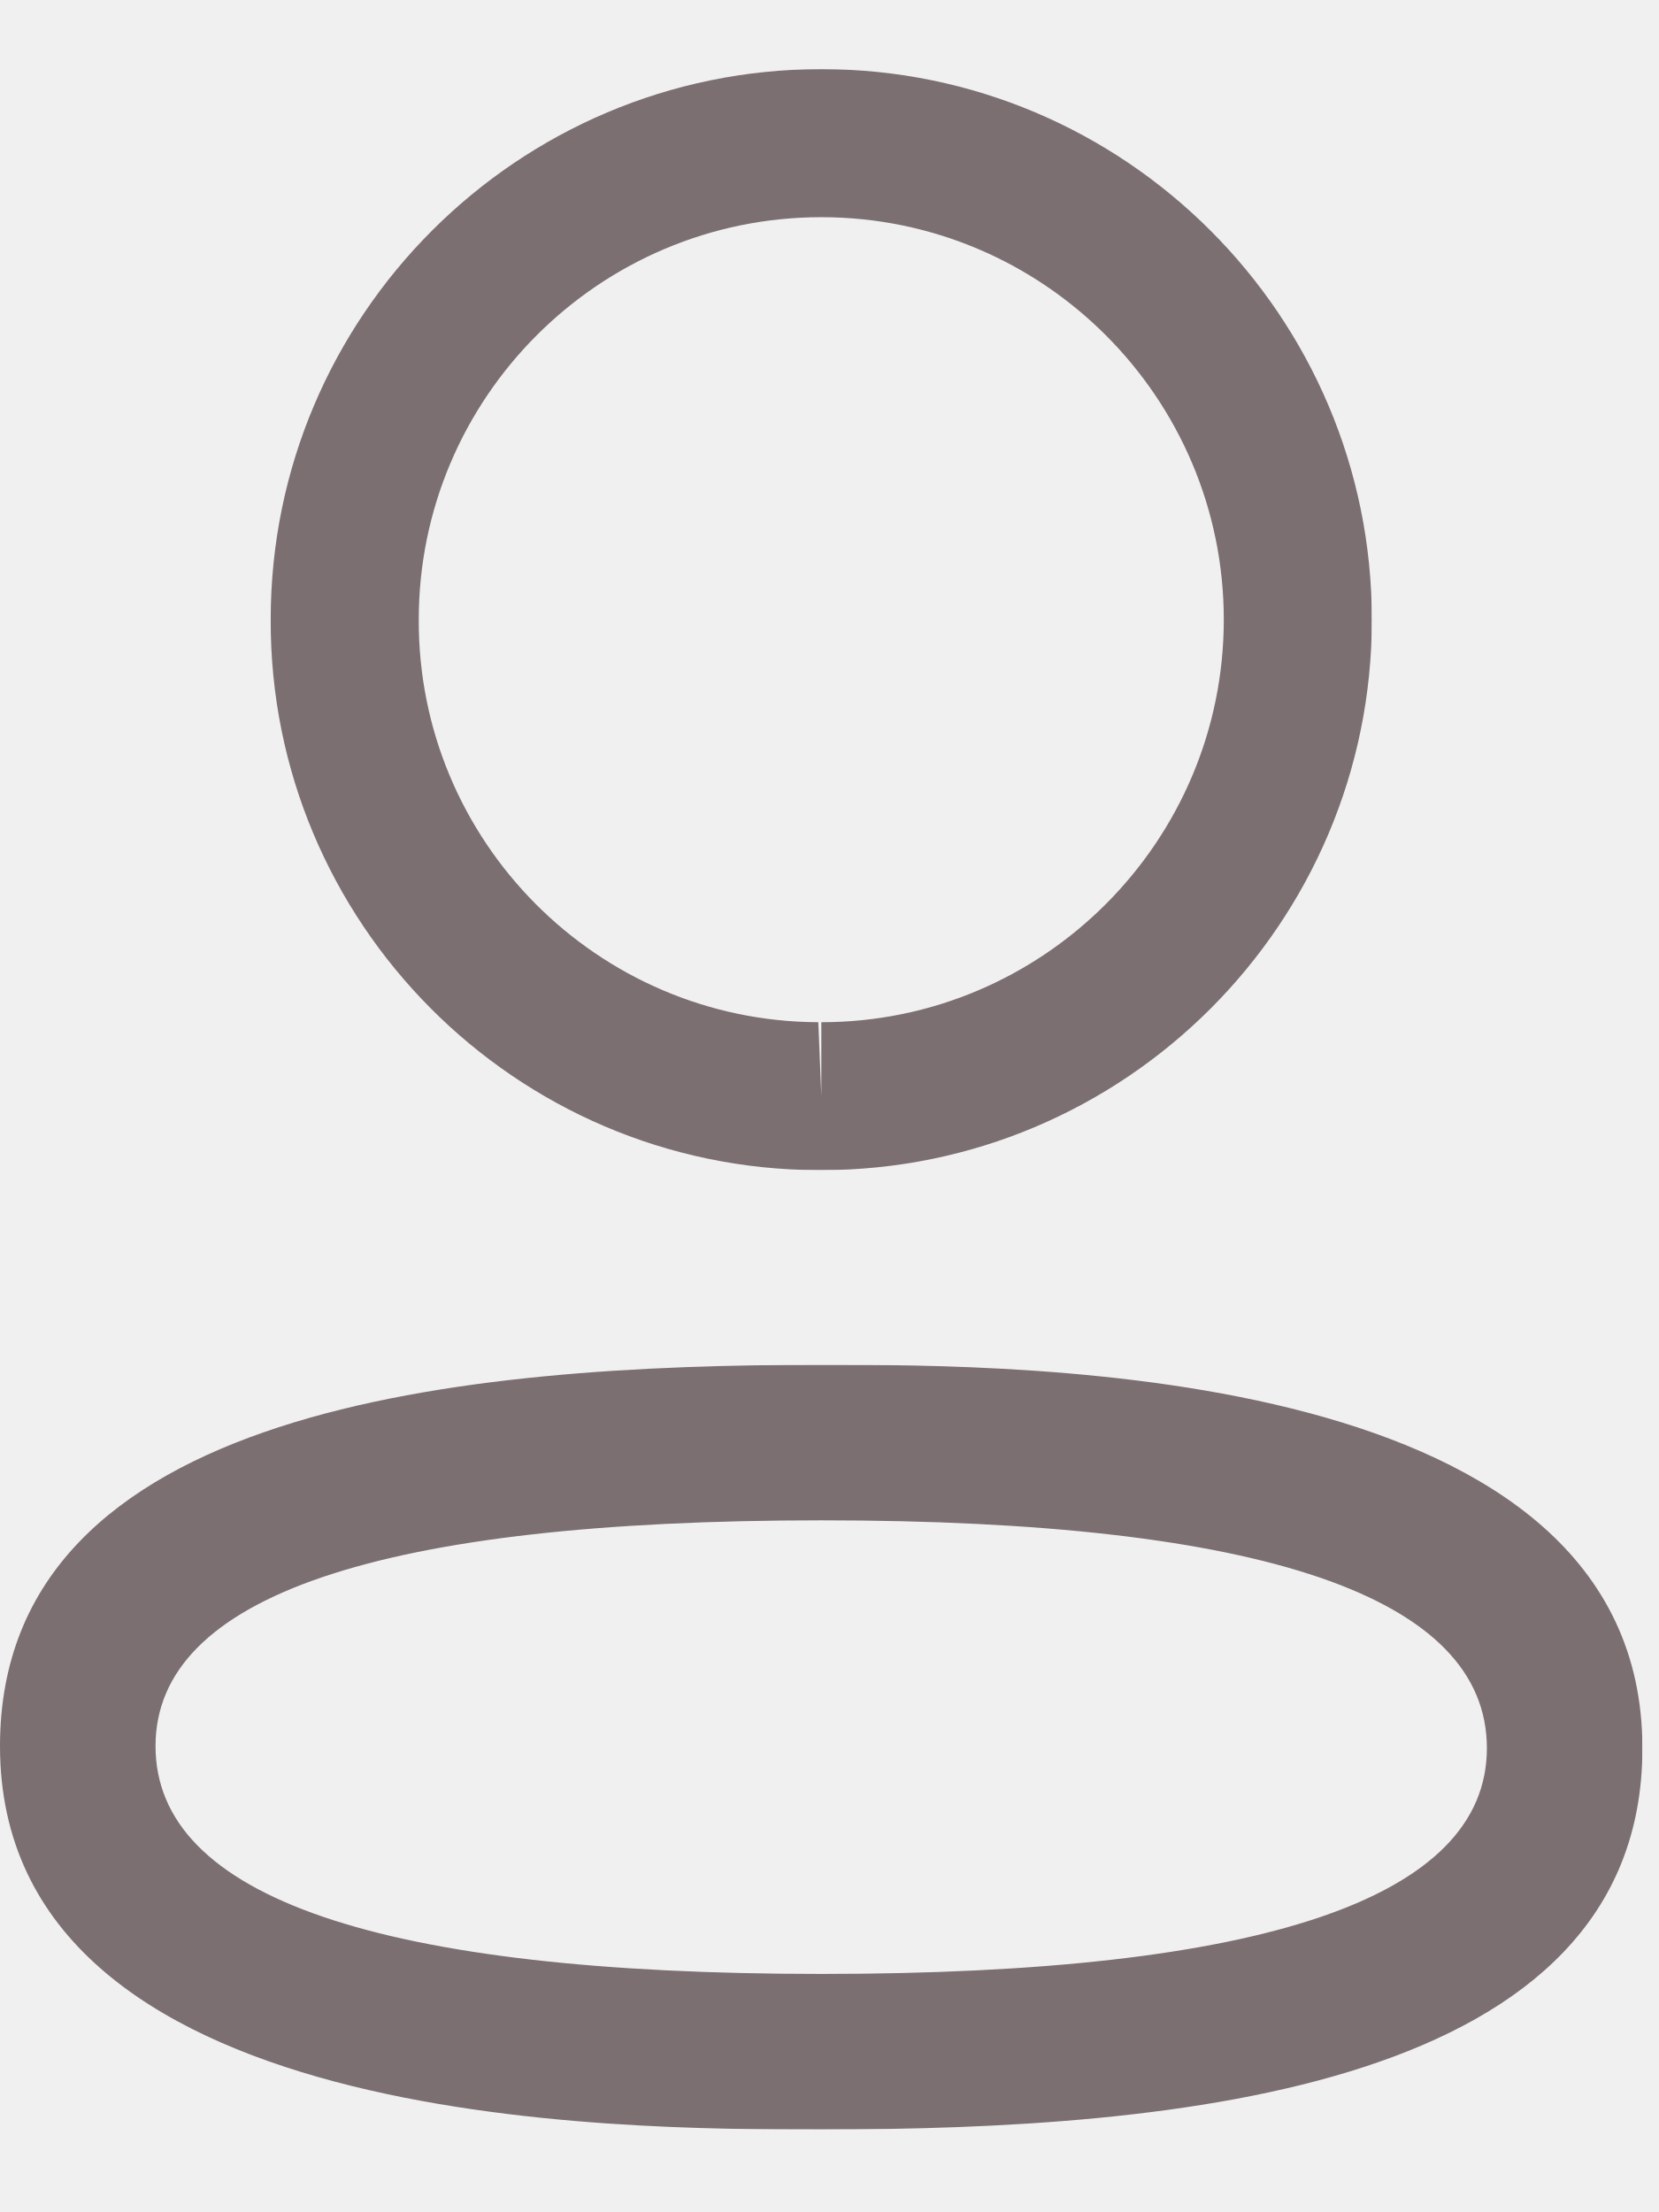
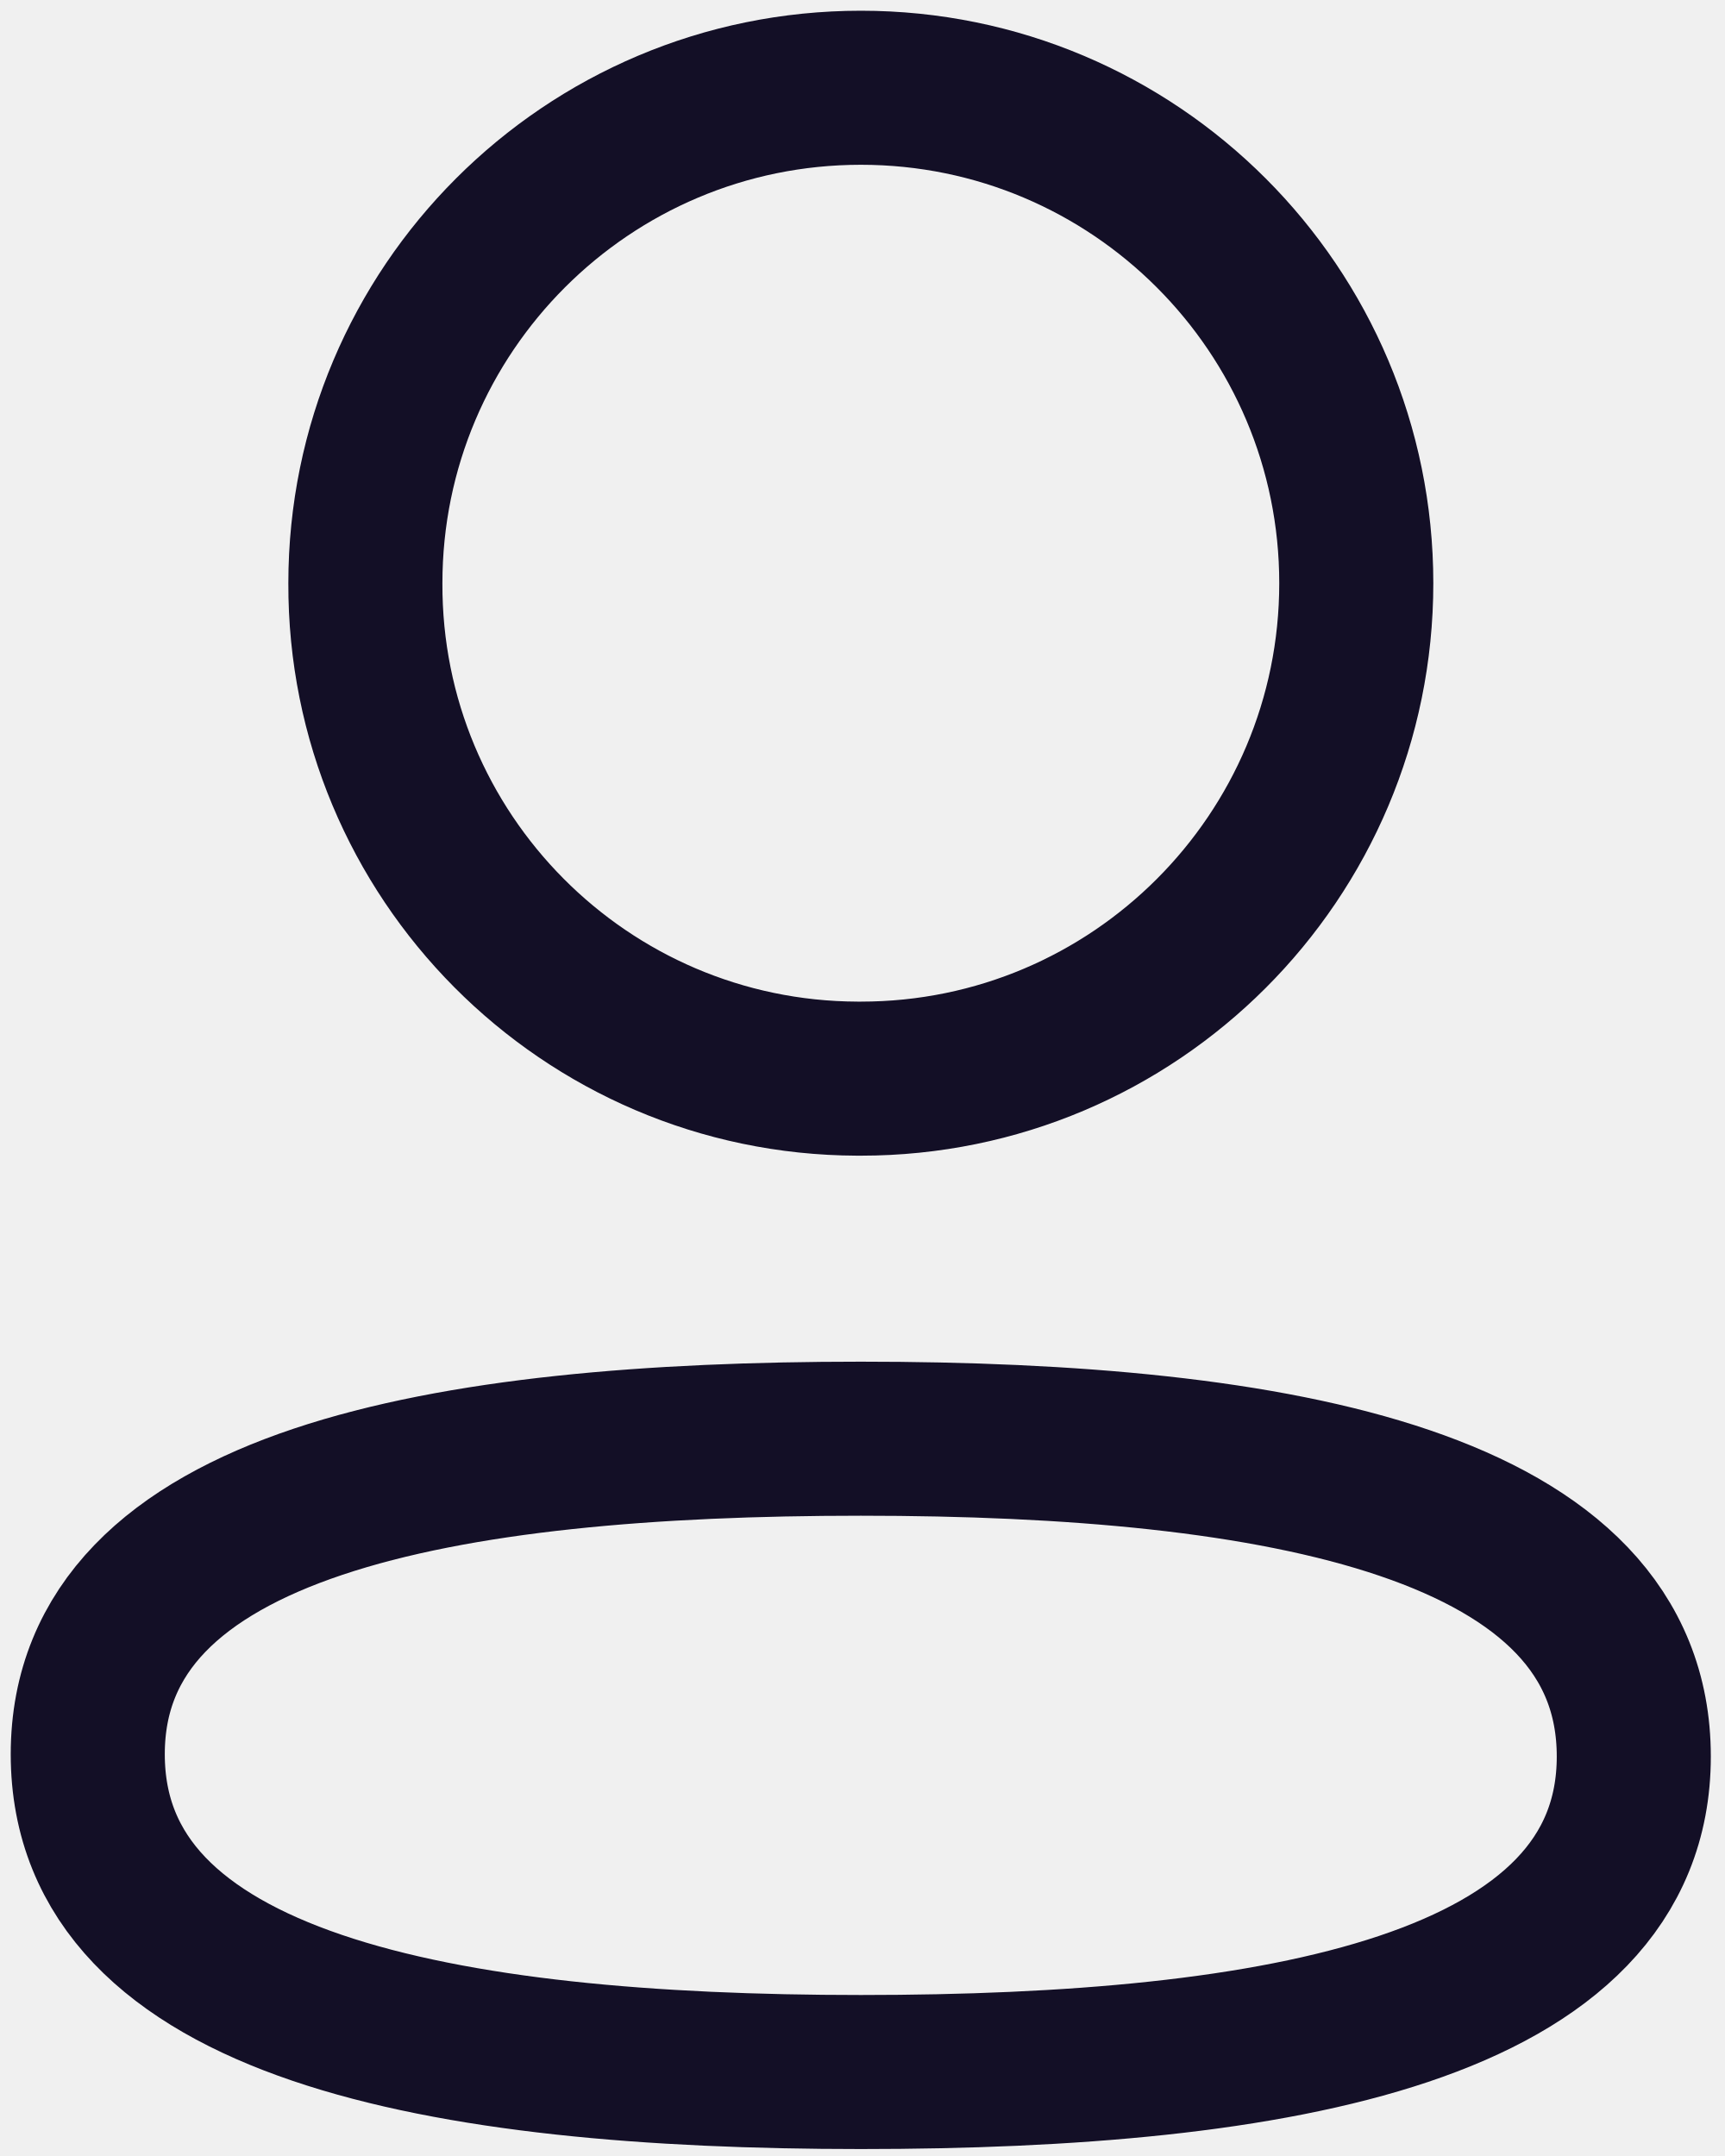
- <svg xmlns="http://www.w3.org/2000/svg" width="12" height="16" viewBox="0 0 12 16" fill="none">
-   <mask id="mask0_1037_461" style="mask-type:alpha" maskUnits="userSpaceOnUse" x="0" y="9" width="12" height="7">
-     <path fill-rule="evenodd" clip-rule="evenodd" d="M0 9.872H11.88V15.403H0V9.872Z" fill="white" />
-   </mask>
-   <g mask="url(#mask0_1037_461)">
-     <path fill-rule="evenodd" clip-rule="evenodd" d="M5.941 10.997C2.745 10.997 1.125 11.546 1.125 12.63C1.125 13.723 2.745 14.278 5.941 14.278C9.136 14.278 10.755 13.729 10.755 12.645C10.755 11.551 9.136 10.997 5.941 10.997M5.941 15.403C4.471 15.403 0 15.403 0 12.63C0 10.158 3.391 9.872 5.941 9.872C7.41 9.872 11.88 9.872 11.88 12.645C11.88 15.117 8.49 15.403 5.941 15.403" fill="#7B6F72" />
-   </g>
-   <mask id="mask1_1037_461" style="mask-type:alpha" maskUnits="userSpaceOnUse" x="1" y="0" width="9" height="9">
-     <path fill-rule="evenodd" clip-rule="evenodd" d="M1.958 0.5H9.923V8.464H1.958V0.5Z" fill="white" />
-   </mask>
-   <g mask="url(#mask1_1037_461)">
-     <path fill-rule="evenodd" clip-rule="evenodd" d="M5.941 1.571C4.335 1.571 3.029 2.877 3.029 4.482C3.023 6.083 4.32 7.388 5.919 7.394L5.941 7.929V7.394C7.546 7.394 8.852 6.087 8.852 4.482C8.852 2.877 7.546 1.571 5.941 1.571M5.941 8.464H5.917C3.725 8.457 1.95 6.67 1.958 4.48C1.958 2.286 3.744 0.5 5.941 0.5C8.137 0.5 9.923 2.286 9.923 4.482C9.923 6.678 8.137 8.464 5.941 8.464" fill="#7B6F72" />
-   </g>
+ <svg xmlns="http://www.w3.org/2000/svg" width="16" height="20" viewBox="0 0 16 20" fill="none">
+   <path fill-rule="evenodd" clip-rule="evenodd" d="M7.985 13.346C4.117 13.346 0.814 13.931 0.814 16.273C0.814 18.615 4.096 19.221 7.985 19.221C11.852 19.221 15.154 18.635 15.154 16.294C15.154 13.953 11.873 13.346 7.985 13.346Z" stroke="#130F26" stroke-width="1.429" stroke-linecap="round" stroke-linejoin="round" />
+   <path fill-rule="evenodd" clip-rule="evenodd" d="M7.985 10.006C10.523 10.006 12.58 7.948 12.58 5.41C12.58 2.872 10.523 0.814 7.985 0.814C5.447 0.814 3.389 2.872 3.389 5.41C3.38 7.939 5.424 9.997 7.952 10.006H7.985Z" stroke="#130F26" stroke-width="1.429" stroke-linecap="round" stroke-linejoin="round" />
</svg>
